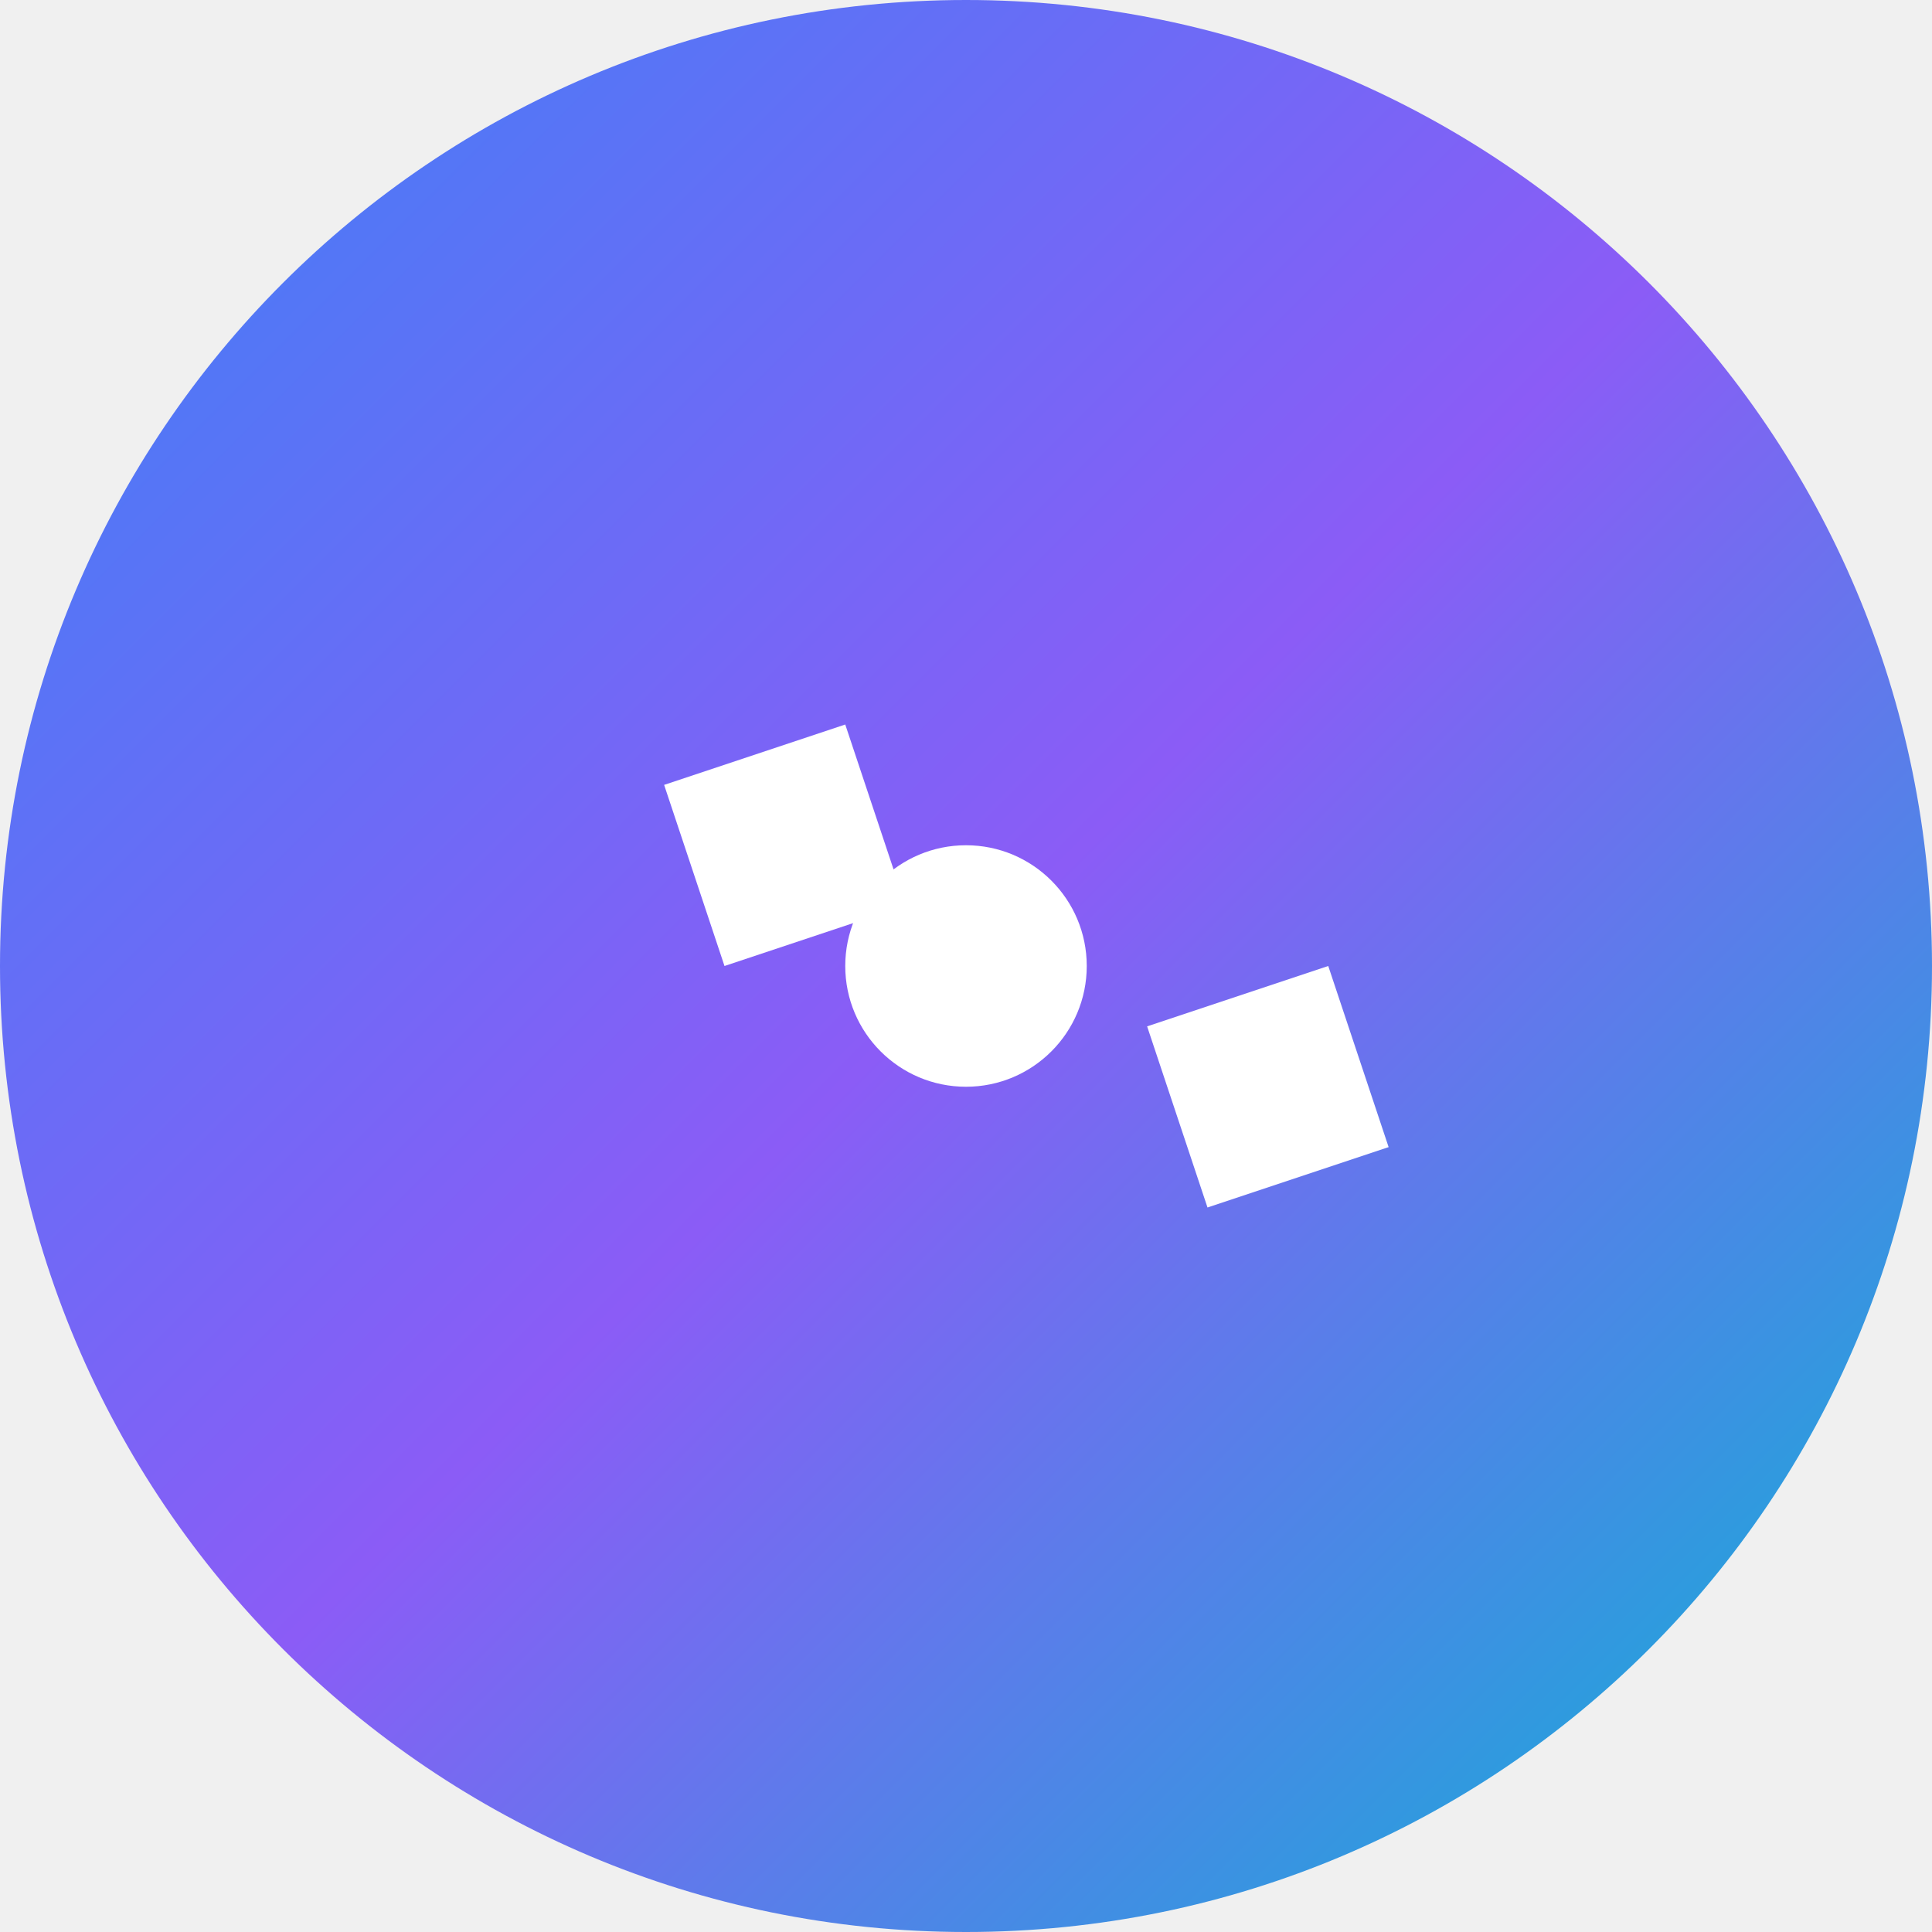
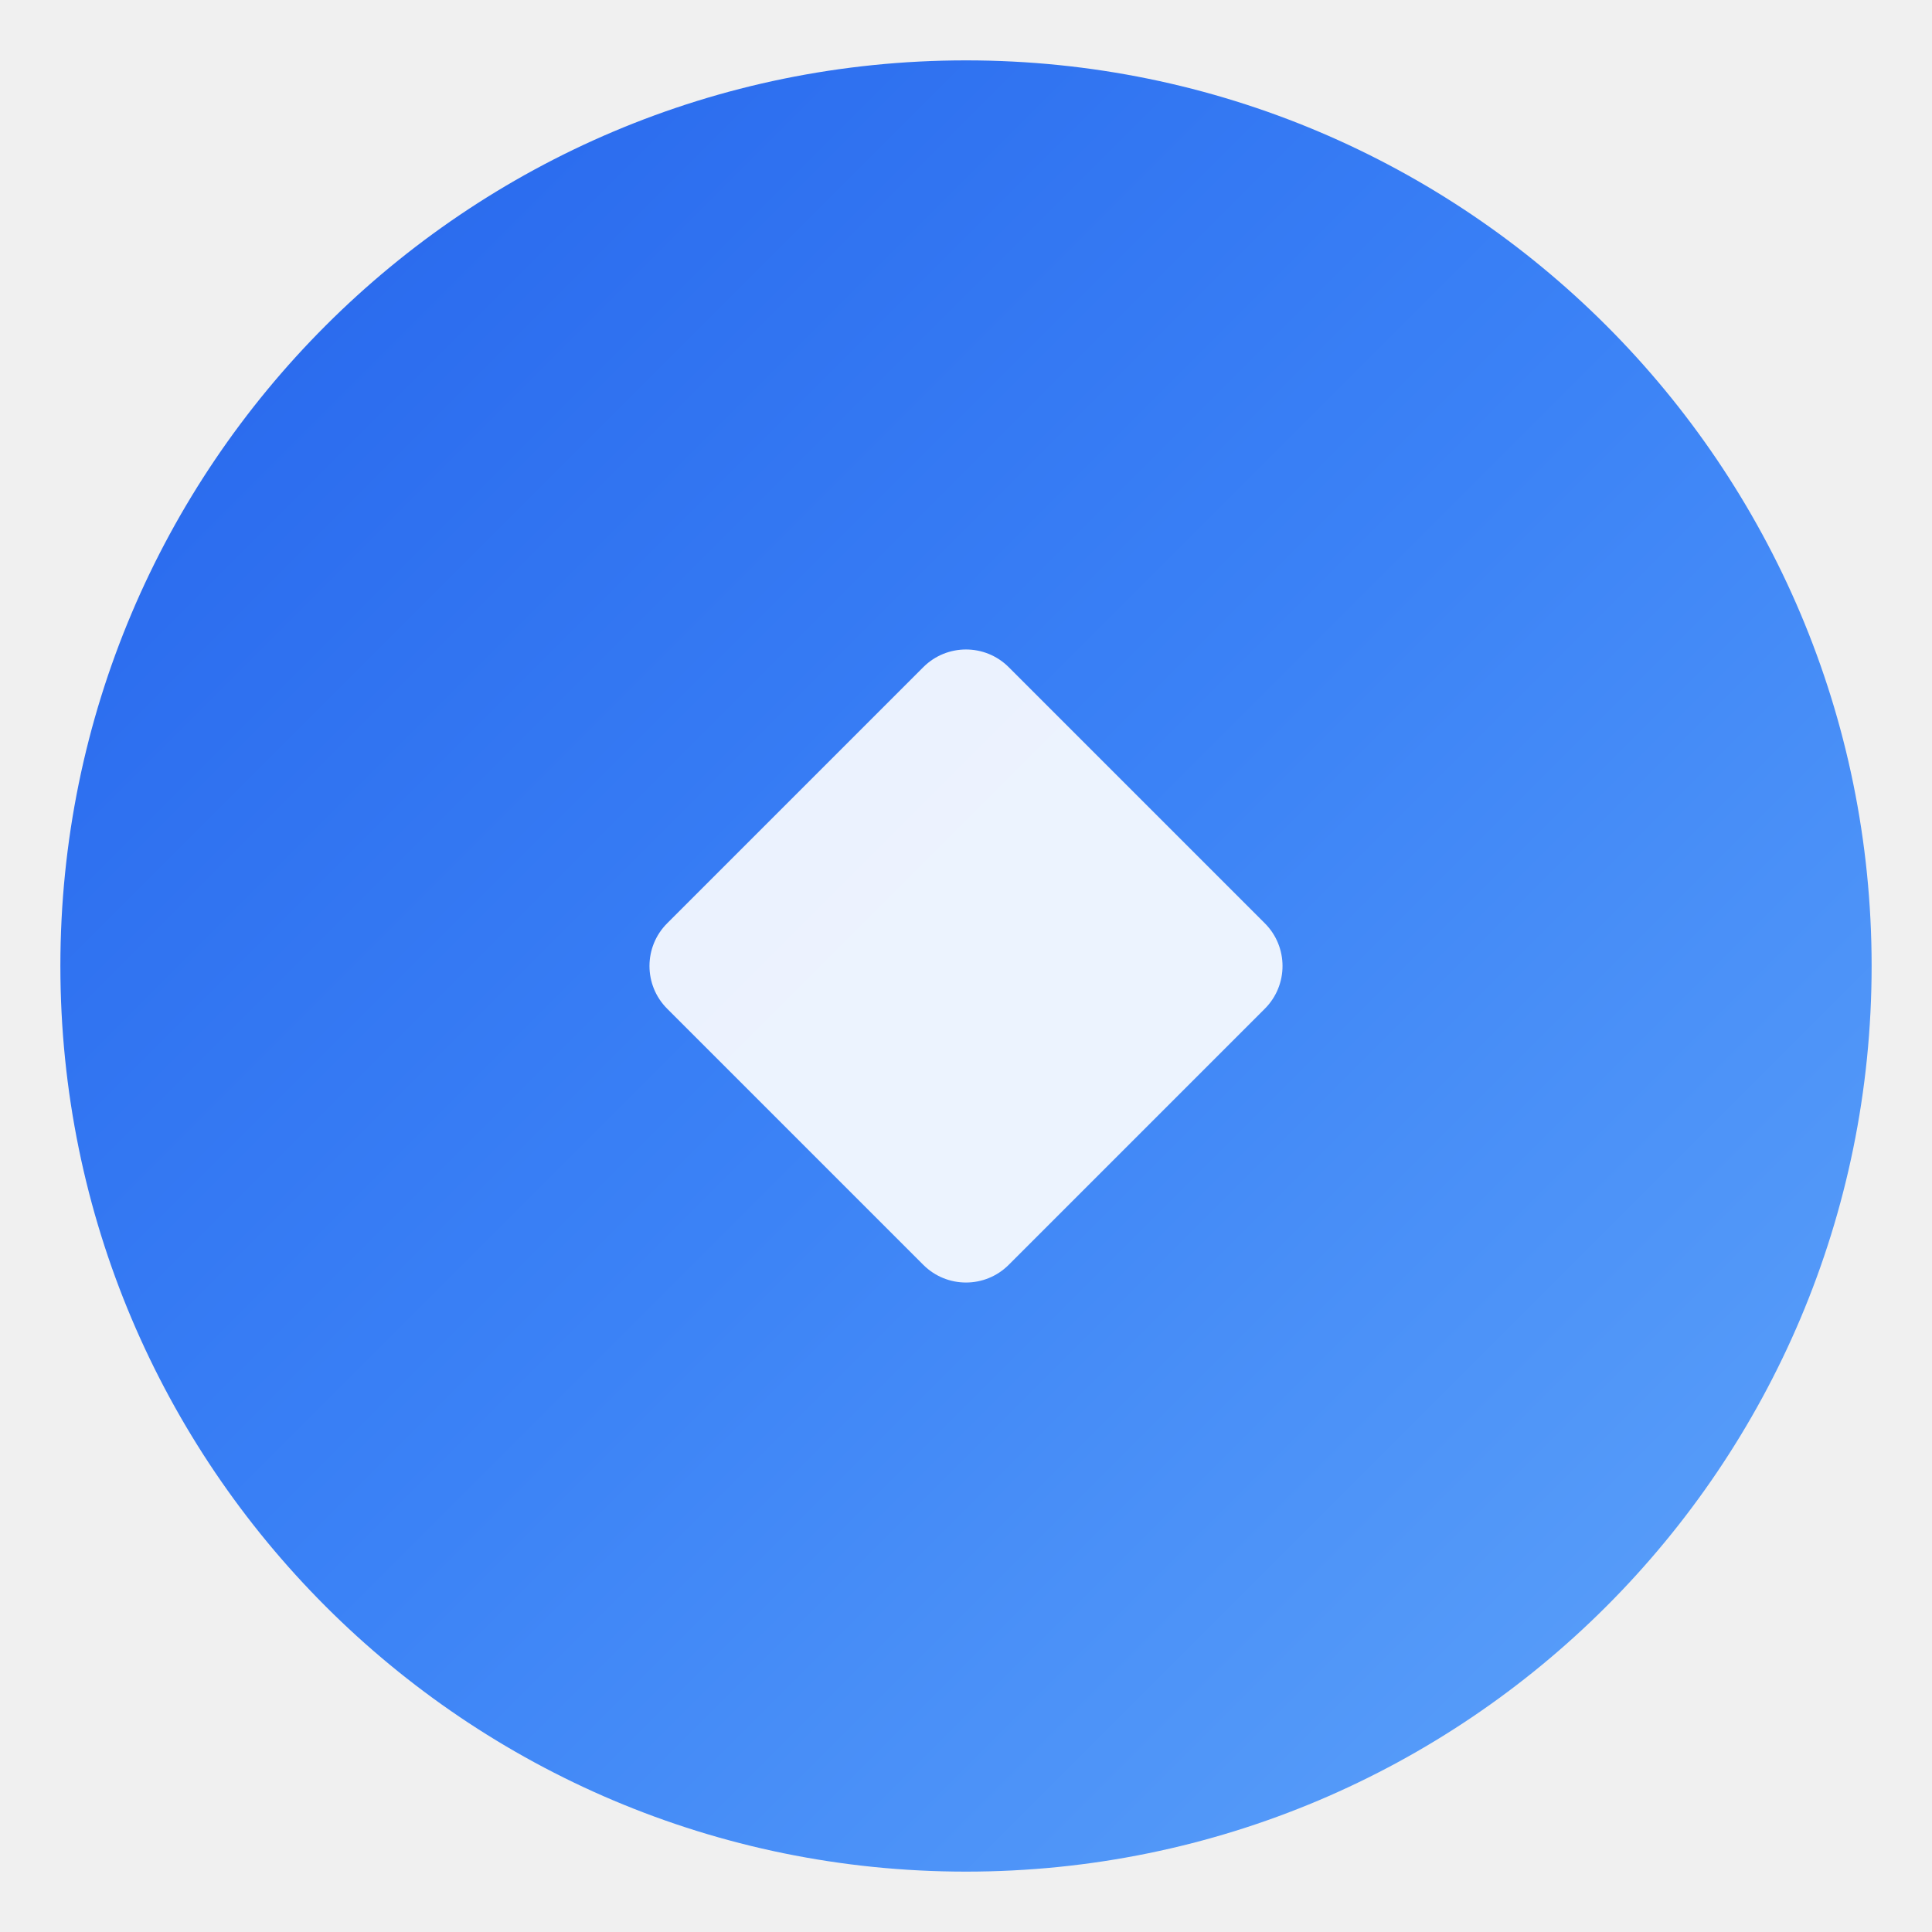
<svg xmlns="http://www.w3.org/2000/svg" width="16" height="16" viewBox="0 0 16 16" fill="none">
-   <circle cx="8" cy="8" r="8" fill="url(#gradient)" />
-   <path d="M6 4l-0.5 1.5 1.5 0.5-1.5 0.5 0.5 1.5 1.5-0.5-0.5-1.5-1.5-0.5z" fill="white" />
-   <path d="M10 6l-0.5 1.5 1.5 0.5-1.5 0.5 0.5 1.5 1.5-0.5-0.5-1.5-1.5-0.5z" fill="white" />
-   <circle cx="8" cy="8" r="1" fill="white" />
  <defs>
-     <linearGradient id="gradient" x1="0%" y1="0%" x2="100%" y2="100%">
-       <stop offset="0%" style="stop-color:#3B82F6;stop-opacity:1" />
-       <stop offset="50%" style="stop-color:#8B5CF6;stop-opacity:1" />
-       <stop offset="100%" style="stop-color:#06B6D4;stop-opacity:1" />
+     <linearGradient id="favicon16Gradient" x1="0%" y1="0%" x2="100%" y2="100%">
+       <stop offset="0%" style="stop-color:#2563EB;stop-opacity:1" />
+       <stop offset="50%" style="stop-color:#3B82F6;stop-opacity:1" />
+       <stop offset="100%" style="stop-color:#60A5FA;stop-opacity:1" />
    </linearGradient>
  </defs>
+   <circle cx="8" cy="8" r="7.5" fill="url(#favicon16Gradient)" />
+   <g transform="translate(8, 8) rotate(45)">
+     <rect x="-2" y="-2" width="4" height="4" rx="0.5" fill="#FFFFFF" opacity="0.9" />
+   </g>
</svg>
